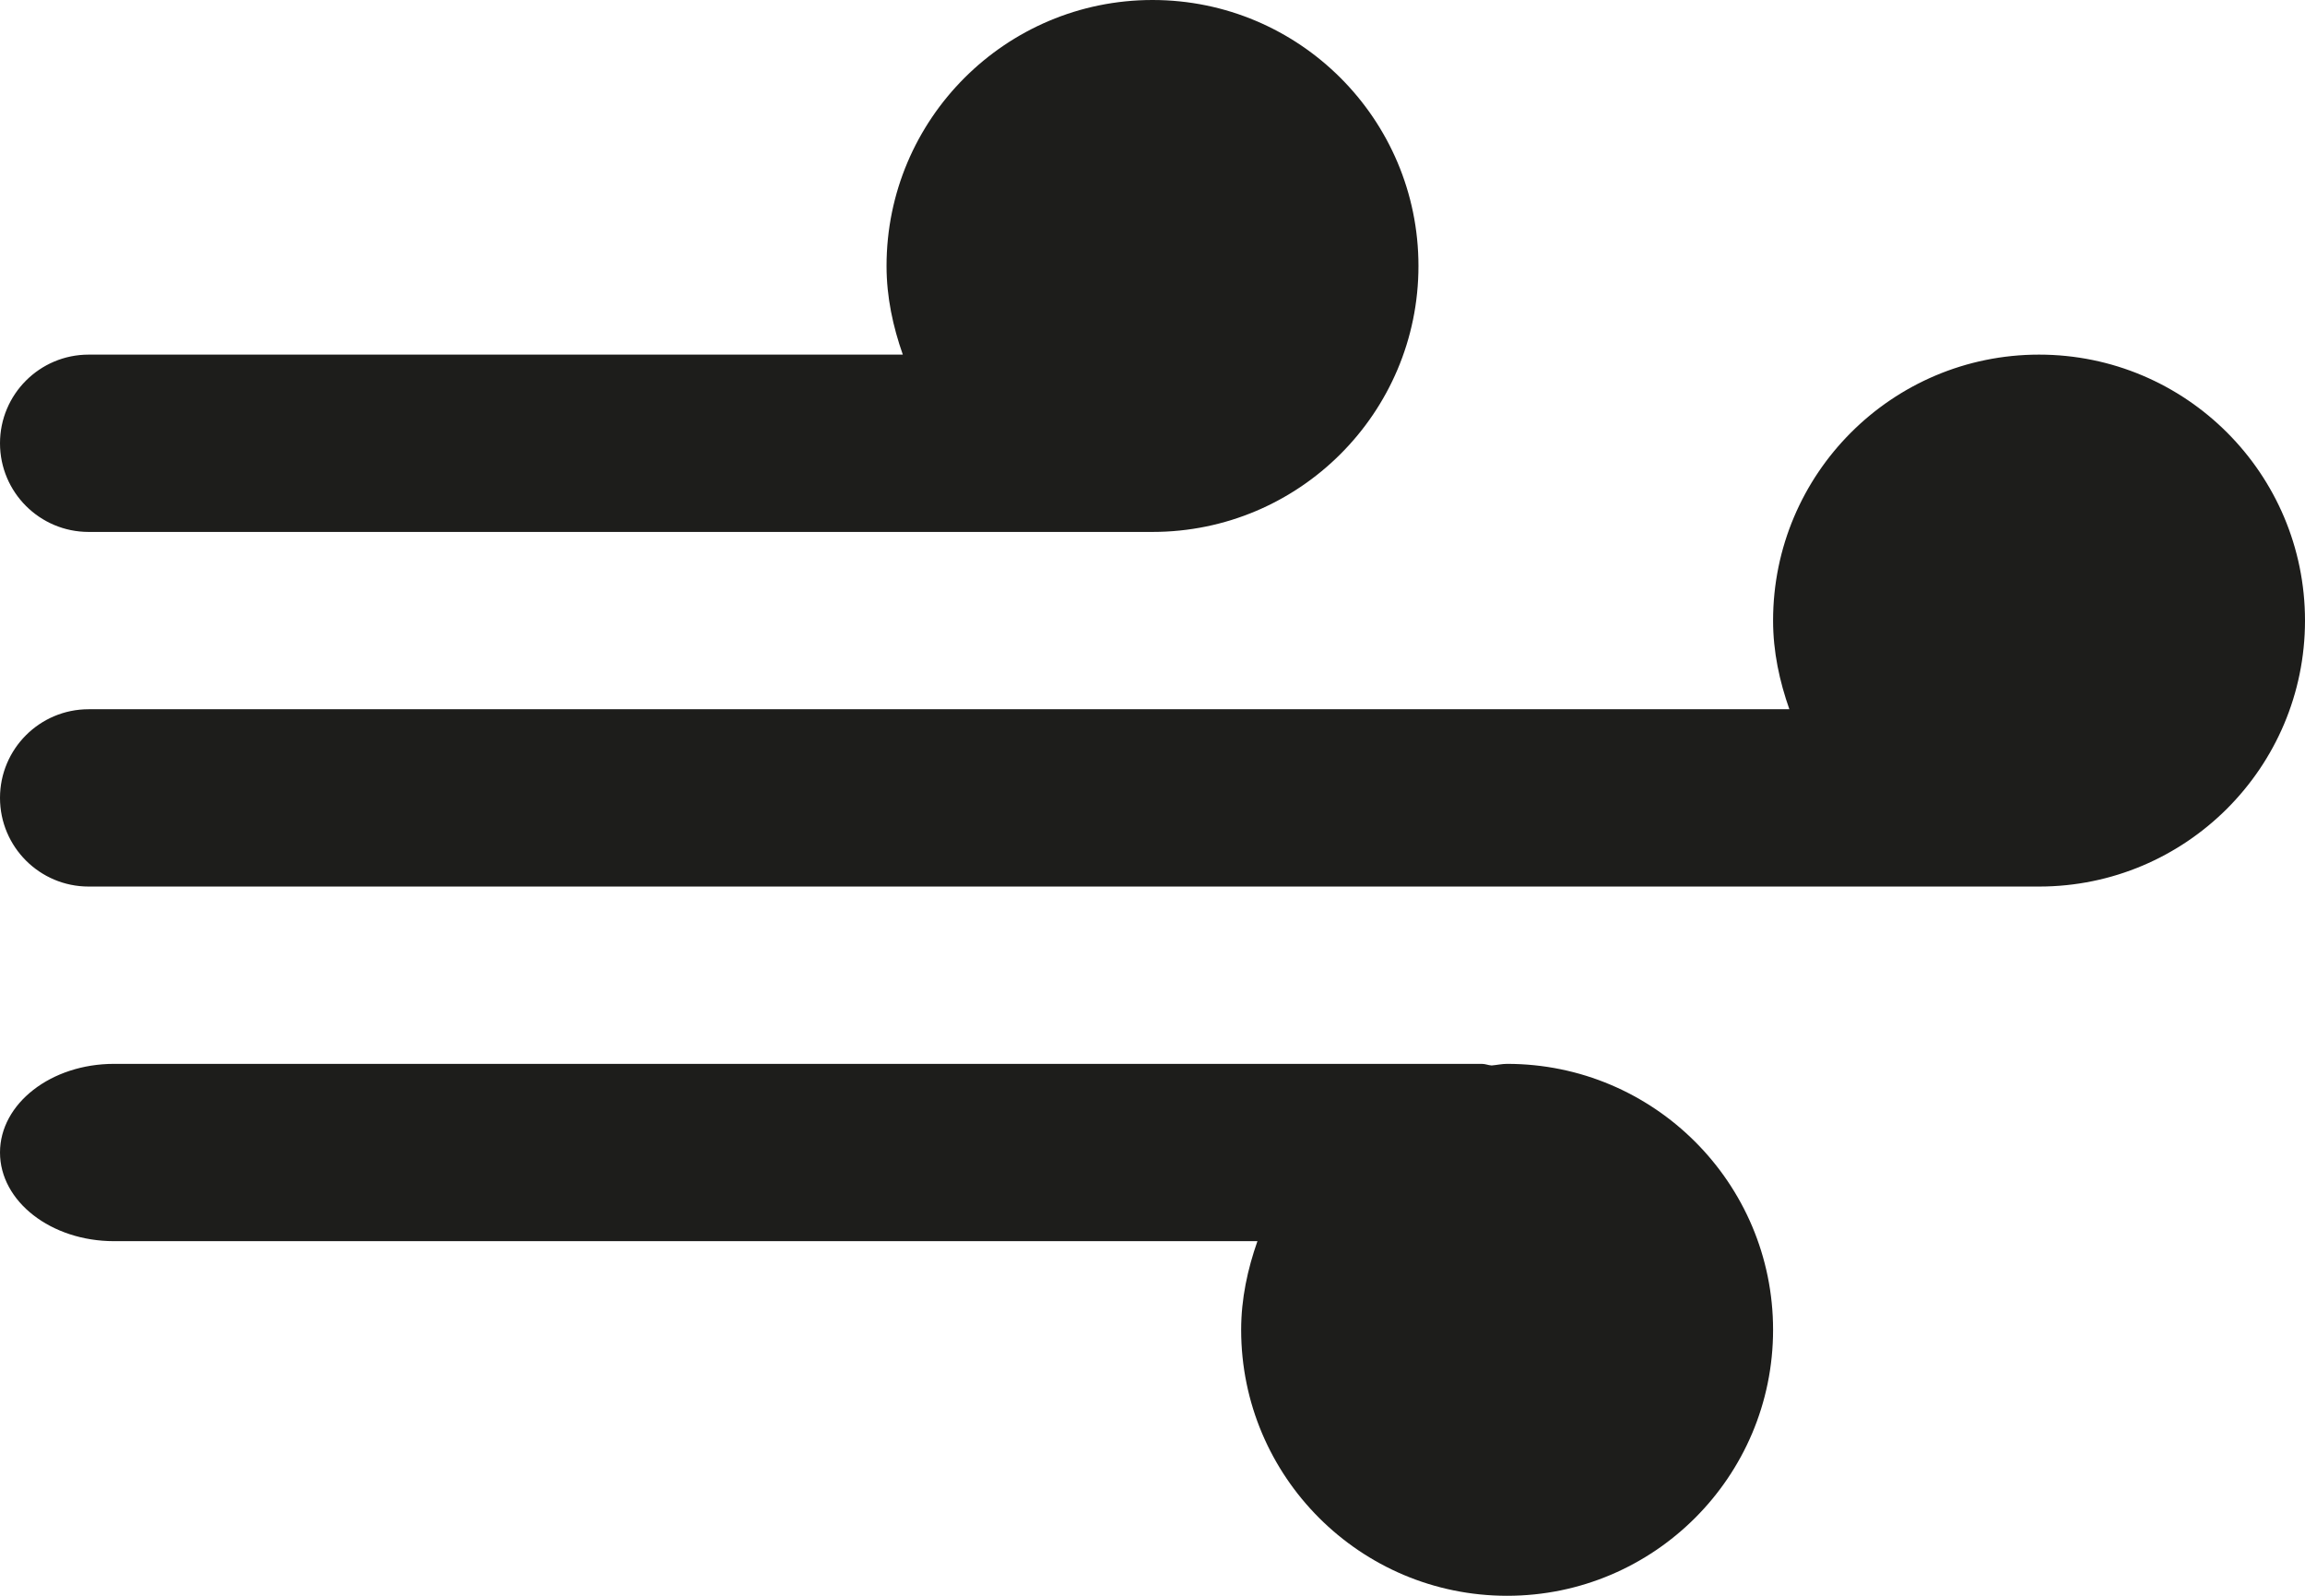
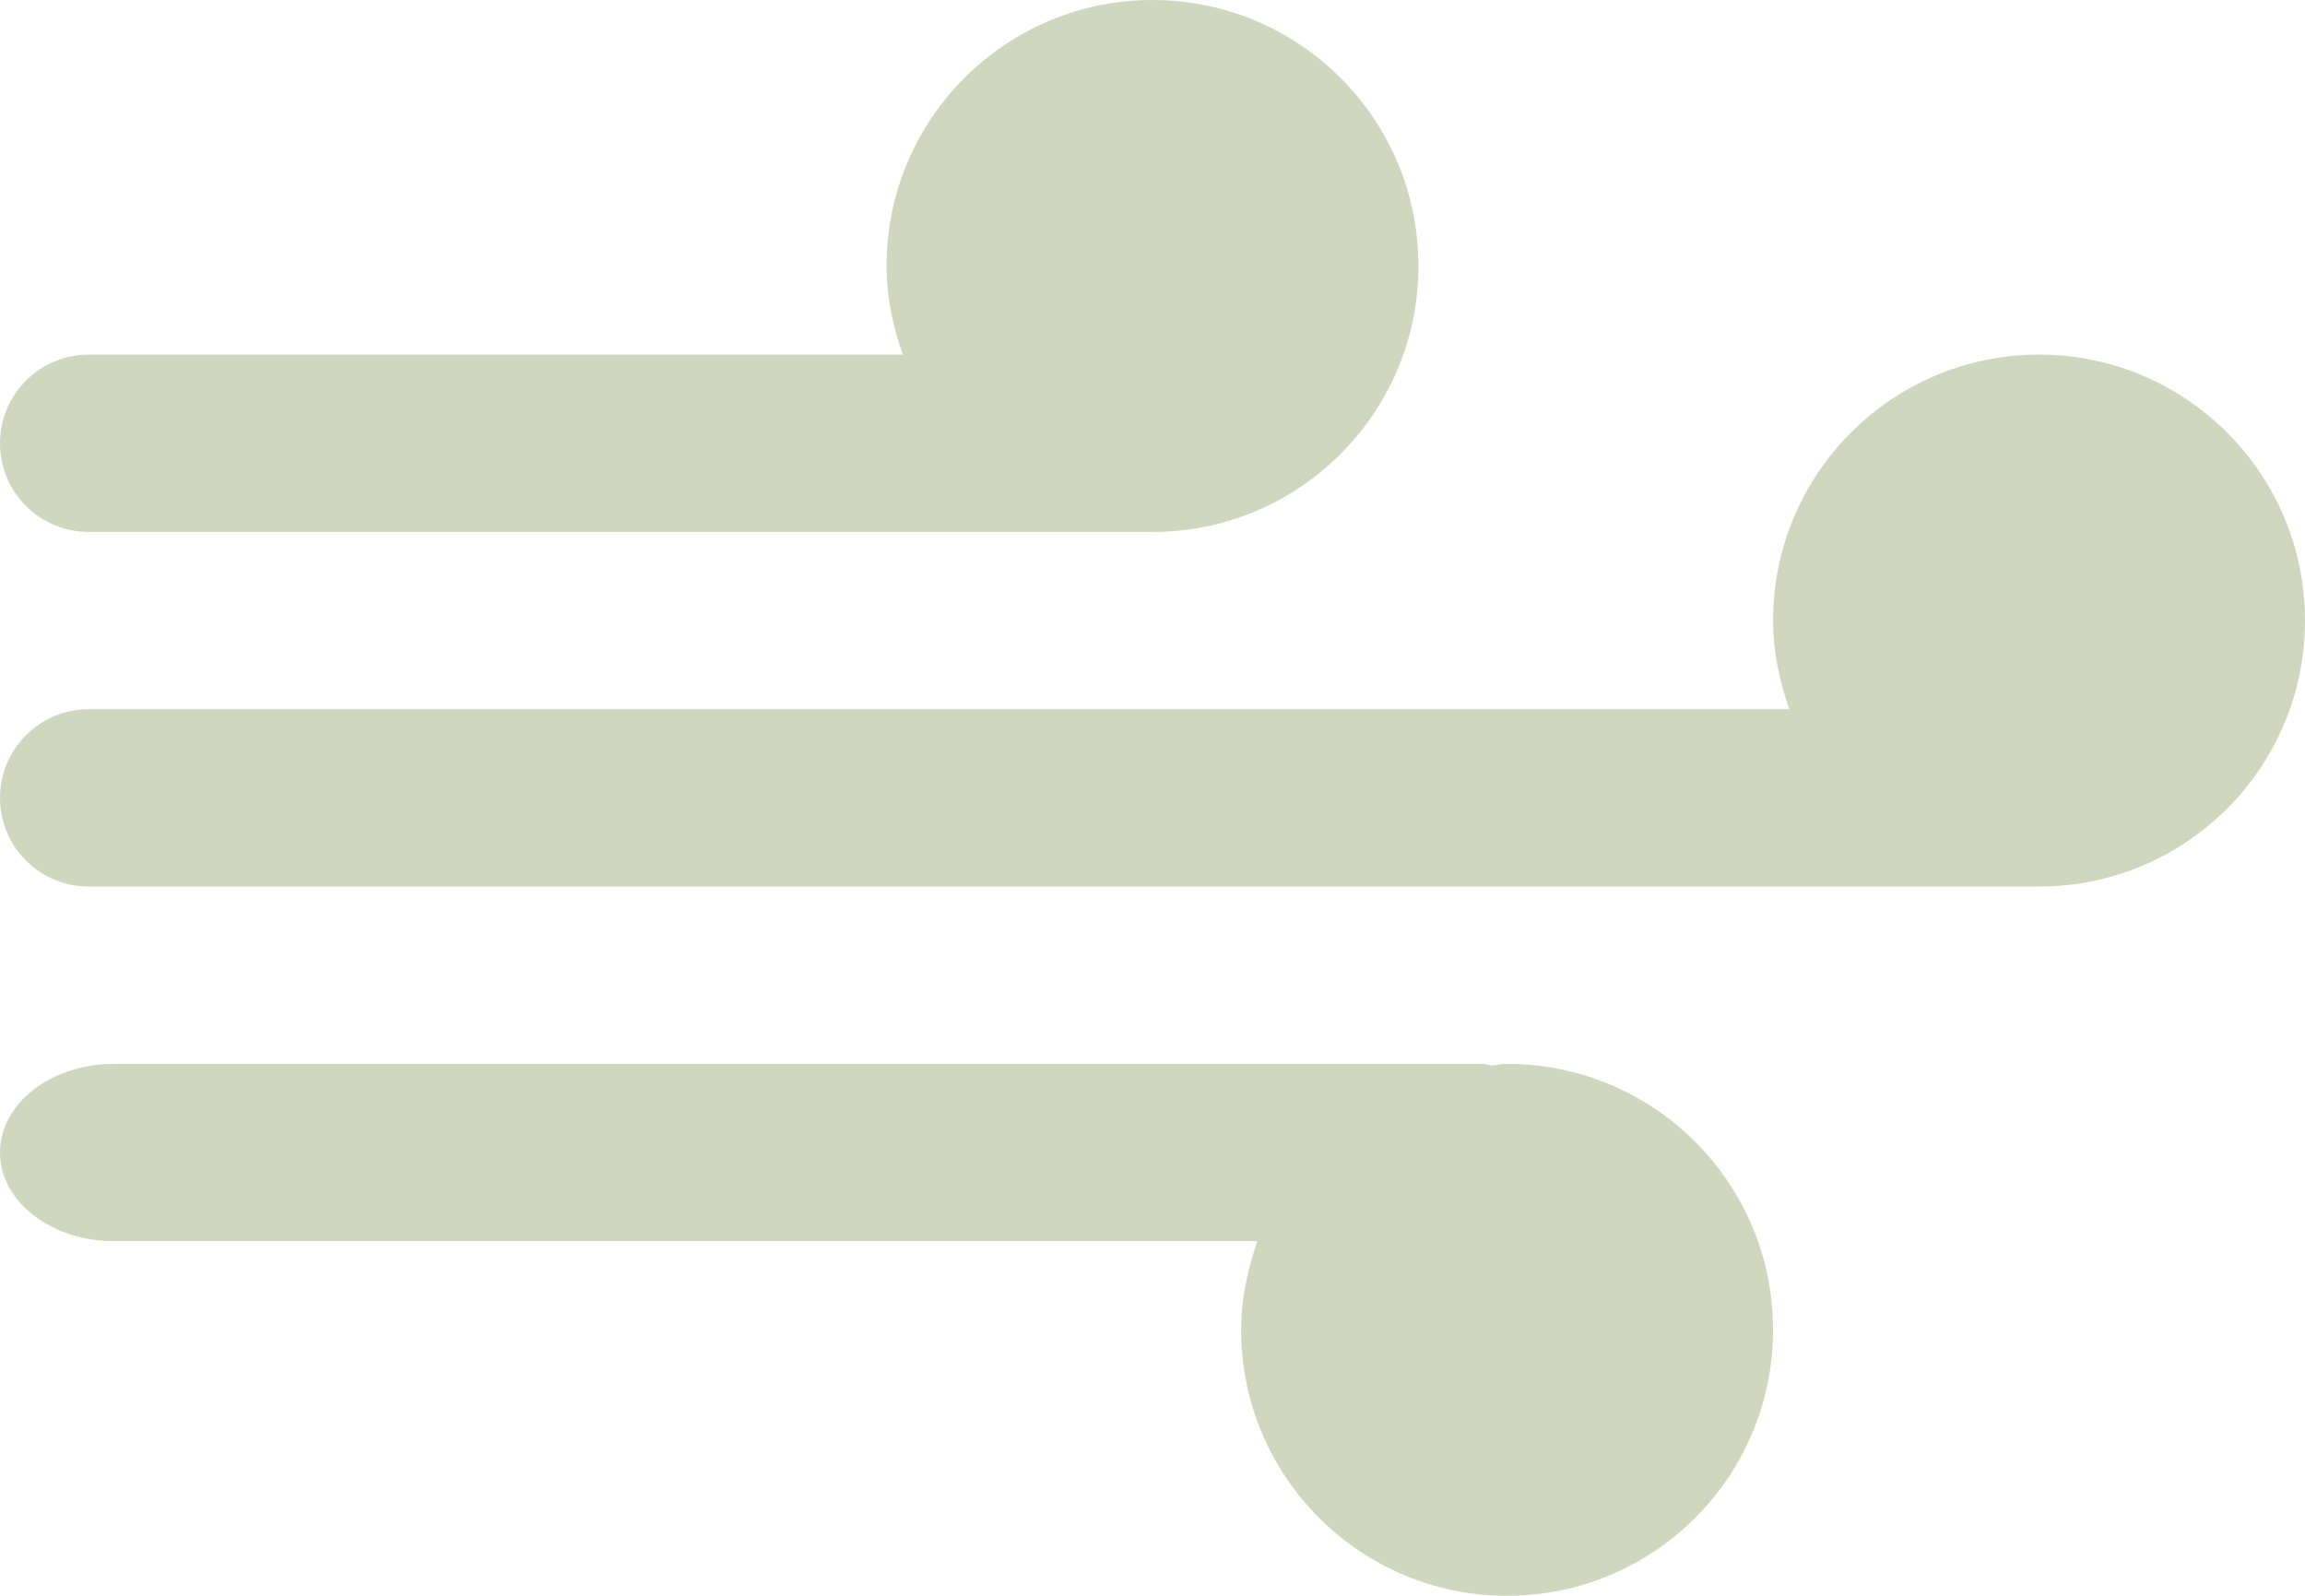
- <svg xmlns="http://www.w3.org/2000/svg" width="416px" height="288px" viewBox="0 0 416 288" version="1.1">
-   <defs />
-   <g id="Page-1" stroke="none" stroke-width="1" fill="none" fill-rule="evenodd">
-     <g id="wind" transform="translate(-63, -128)" fill="#1D1D1B">
-       <path d="M431,192 C404.5,192 383,213.5 383,240 C383,245.646 384.167,250.958 385.938,256 L79,256 C70.167,256 63,263.167 63,272 C63,280.833 70.167,288 79,288 L431,288 C457.5,288 479,266.5 479,240 C479,213.5 457.5,192 431,192 Z M79,224 L271,224 C297.5,224 319,202.5 319,176 C319,149.5 297.5,128 271,128 C244.5,128 223,149.5 223,176 C223,181.646 224.167,186.958 225.938,192 L79,192 C70.167,192 63,199.167 63,208 C63,216.833 70.167,224 79,224 Z M335,320 C334.062,320 333.166,320.208 332.209,320.291 C331.584,320.25 331.063,320 330.438,320 L83.584,320 C72.209,320 63,327.167 63,336 C63,344.833 72.209,352 83.584,352 L289.938,352 C288.167,357.042 287,362.376 287,368 C287,394.5 308.5,416 335,416 C361.5,416 383,394.5 383,368 C383,341.5 361.5,320 335,320 Z" id="Shape" />
-     </g>
-   </g>
+ <svg xmlns="http://www.w3.org/2000/svg" width="416" height="288" viewBox="0 0 416 288">
+   <path d="M368 64c-26.5 0-48 21.5-48 48 0 5.646 1.167 10.958 2.938 16H16c-8.833 0-16 7.167-16 16s7.167 16 16 16h352c26.5 0 48-21.5 48-48s-21.5-48-48-48zM16 96h192c26.5 0 48-21.5 48-48S234.5 0 208 0s-48 21.5-48 48c0 5.646 1.167 10.958 2.938 16H16C7.167 64 0 71.167 0 80s7.167 16 16 16zm256 96c-.938 0-1.834.208-2.79.29-.626-.04-1.147-.29-1.772-.29H20.584C9.21 192 0 199.167 0 208s9.21 16 20.584 16h206.354c-1.77 5.042-2.938 10.376-2.938 16 0 26.5 21.5 48 48 48s48-21.5 48-48-21.5-48-48-48z" fill="#D1D7BF" fill-rule="evenodd" />
</svg>
